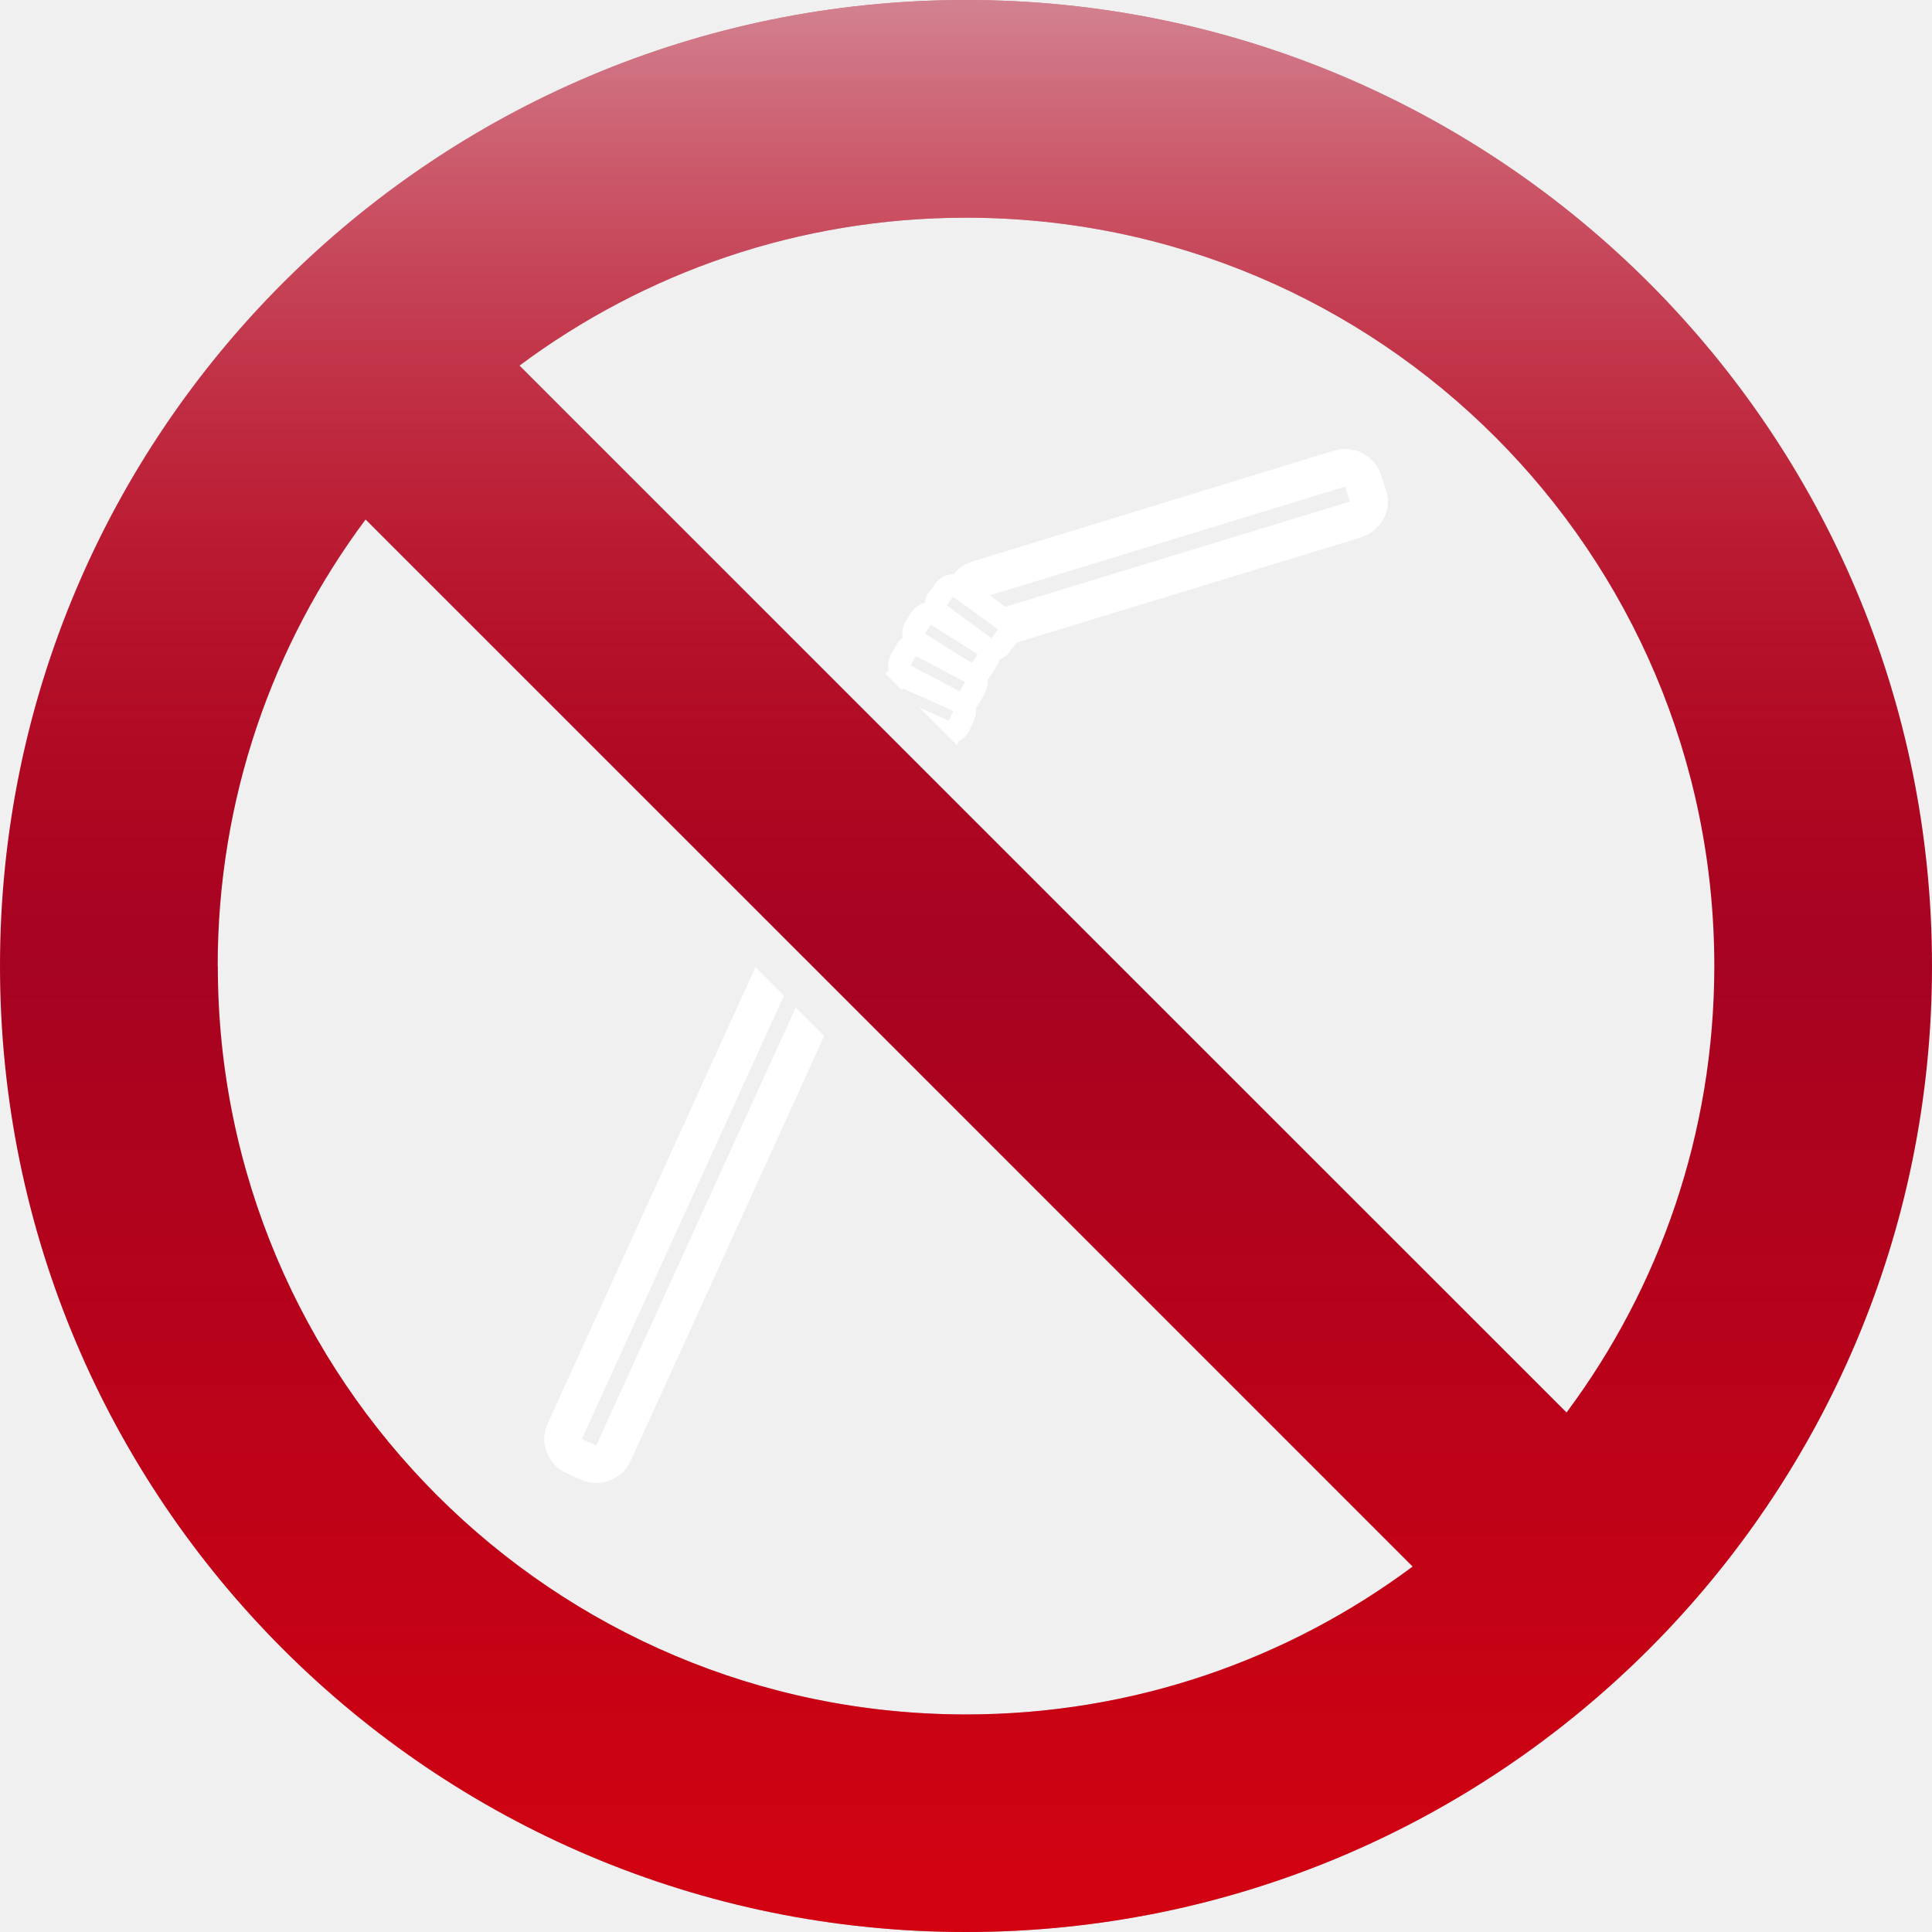
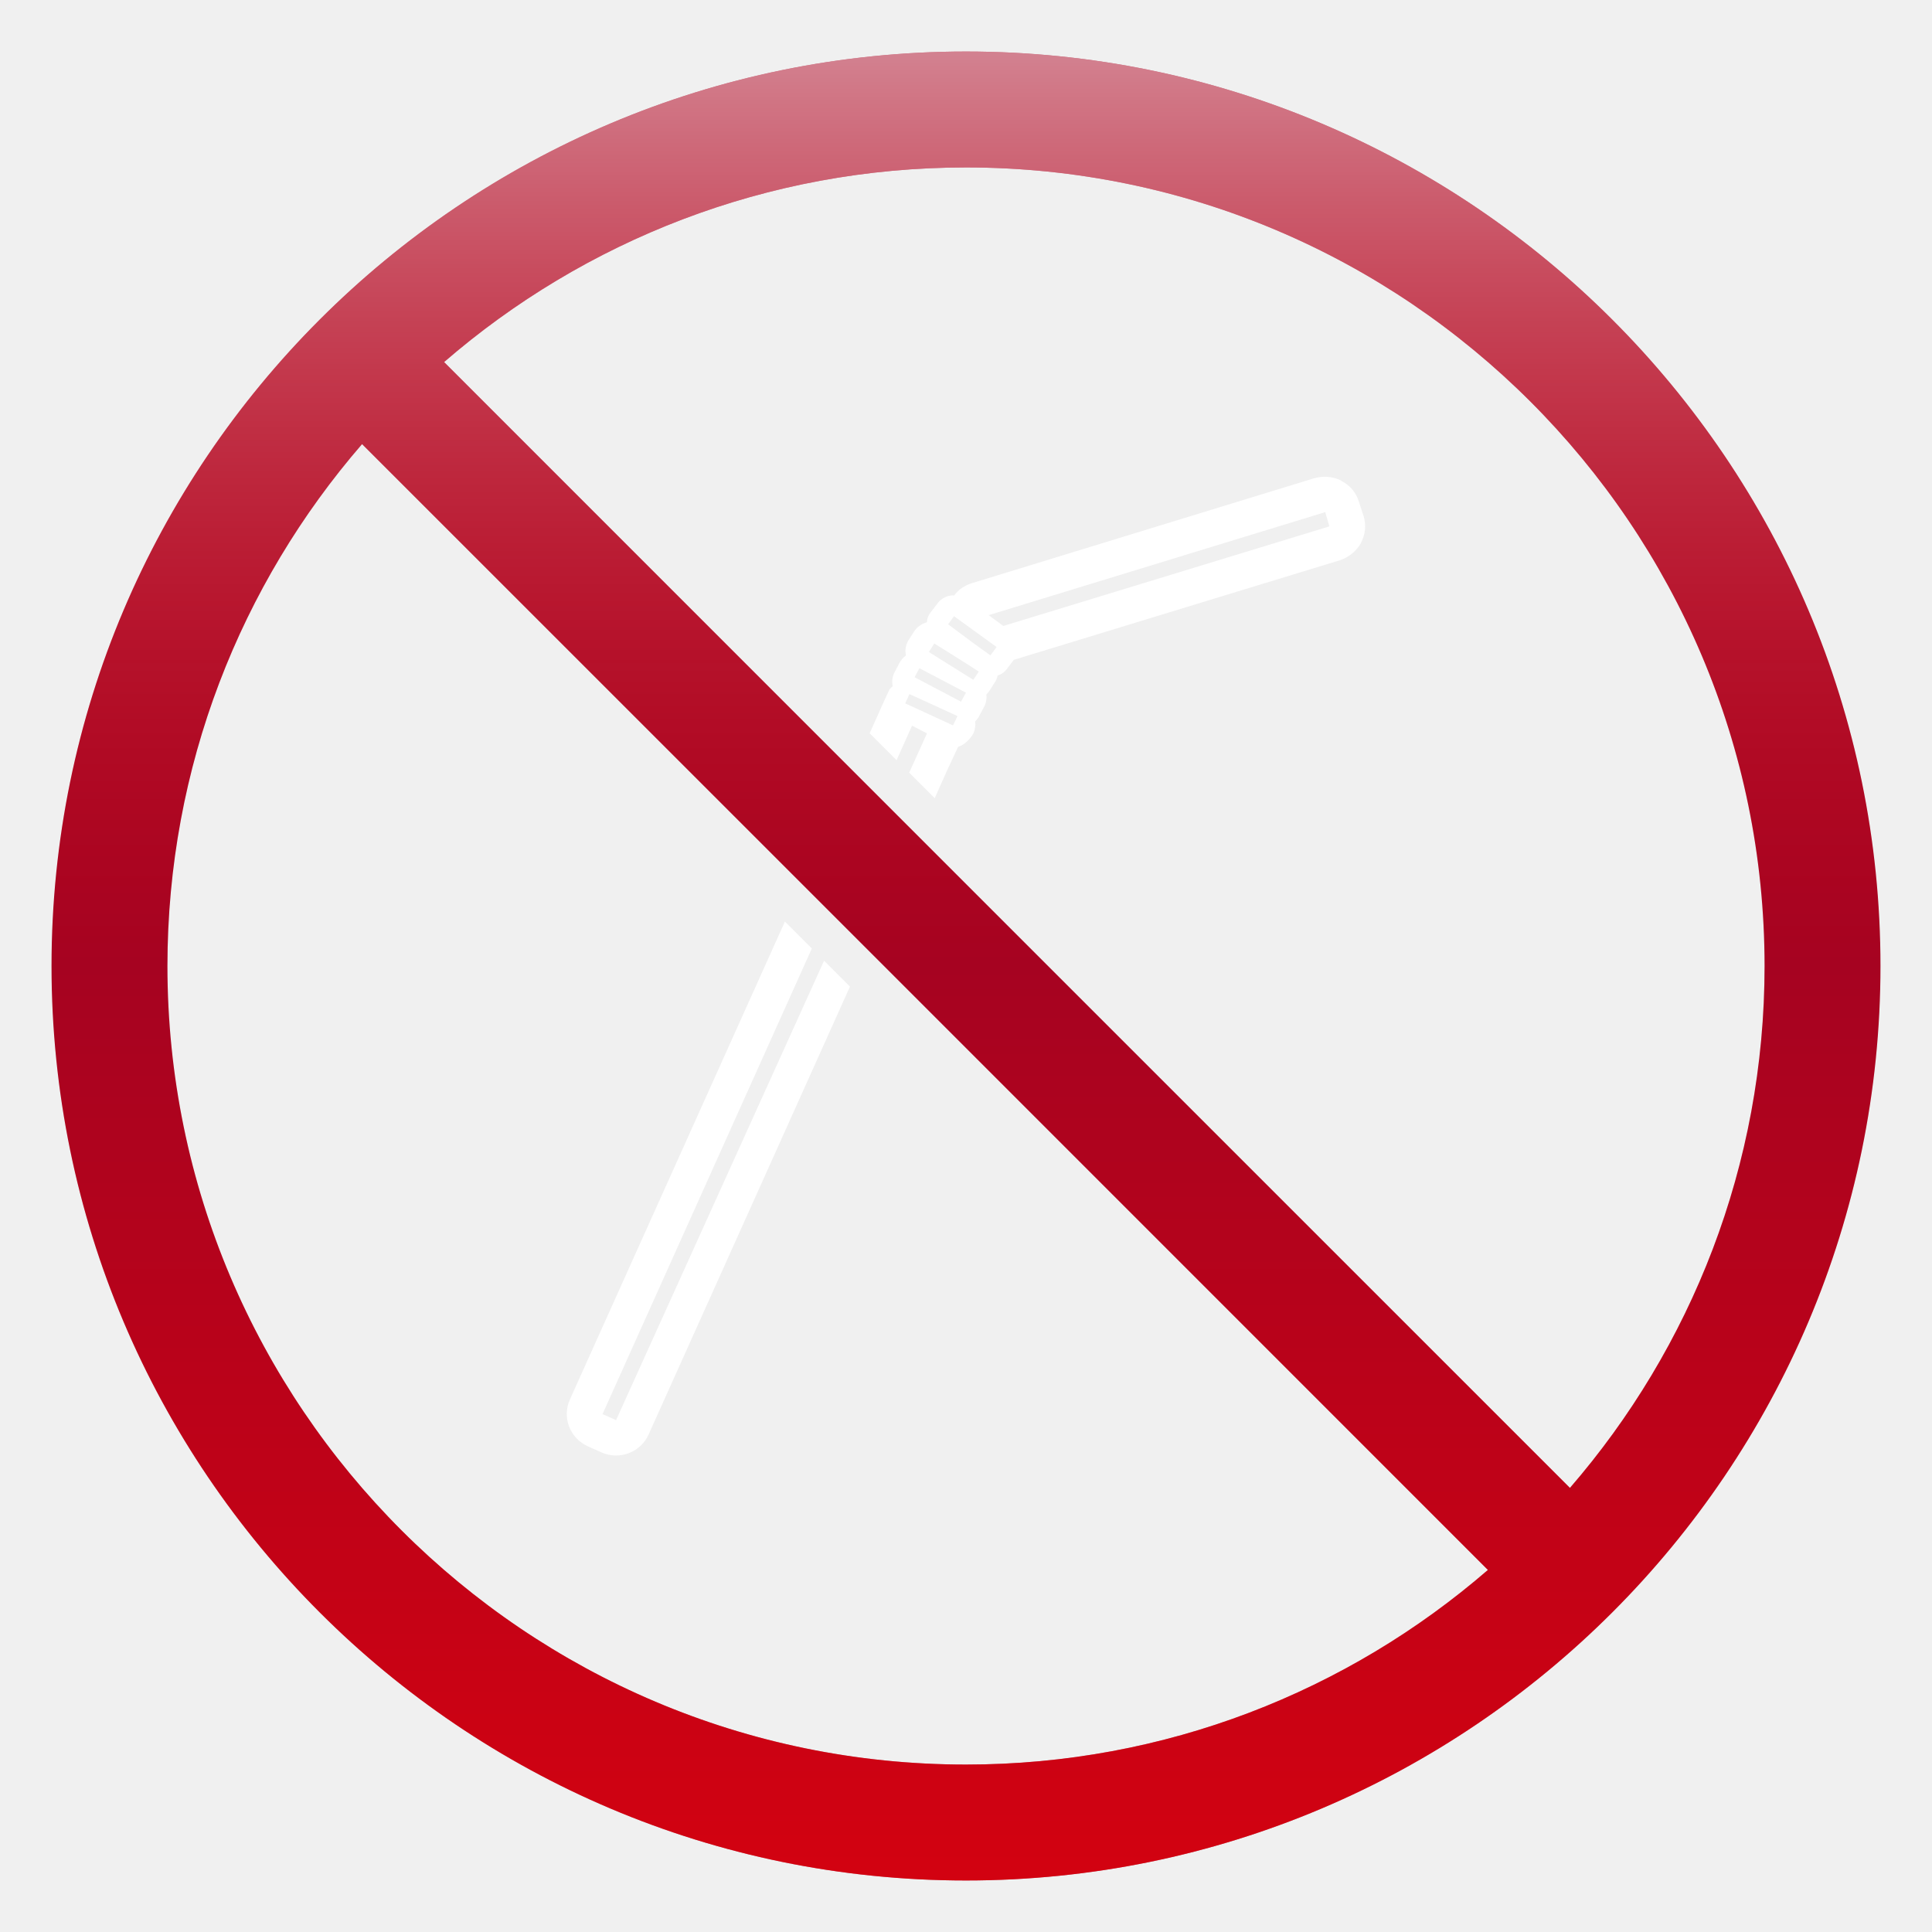
- <svg xmlns="http://www.w3.org/2000/svg" id="rgb" viewBox="0 0 142 142">
+ <svg xmlns="http://www.w3.org/2000/svg" viewBox="0 0 150 150">
  <defs>
-     <style>
-       .cls-1 {
-         fill: url(#linear-gradient);
-       }
- 
-       .cls-2 {
-         fill: #fff;
-       }
- 
-       .cls-3 {
-         fill: #a60321;
-       }
- 
-       .cls-4 {
-         opacity: .5;
-       }
-     </style>
-     <linearGradient id="linear-gradient" x1="71" y1="142" x2="71" y2="0" gradientUnits="userSpaceOnUse">
+     <linearGradient id="linear-gradient" x1="75" y1="146" x2="75" y2="4" gradientUnits="userSpaceOnUse">
      <stop offset="0" stop-color="red" />
      <stop offset=".5" stop-color="red" stop-opacity="0" />
      <stop offset="1" stop-color="#fff" />
    </linearGradient>
  </defs>
-   <path id="straws" class="cls-2" d="M101.87,36.03l-.36-1.09c-.2-.69-.69-1.28-1.34-1.6h0s-.09-.07-.14-.09c-.63-.28-1.32-.32-1.98-.13l-26.59,8.15c-.56.17-1.05.5-1.37.96-.08-.04-.18-.02-.27,0-.42.06-.81.3-1.07.67l-.48.63c-.16.23-.28.48-.29.77-.42.11-.78.38-1.01.73l-.43.68c-.22.36-.28.78-.19,1.17-.21.14-.38.33-.5.57l-.37.7c-.19.36-.24.75-.16,1.12-.09.07-.17.15-.25.24l1.21,1.21.06-.13,1.34.6,2.39,1.06-.06.13-.27.6-2.17-.98,2.77,2.77.15-.32c.34-.17.61-.45.77-.79l.33-.73c.13-.3.17-.62.13-.92.12-.12.23-.25.31-.41l.37-.7c.16-.3.22-.63.19-.97.1-.1.19-.2.26-.33l.42-.66c.1-.16.17-.32.19-.49.32-.09.6-.31.78-.59l.48-.63,25.31-7.73c.71-.23,1.3-.72,1.65-1.35.36-.65.43-1.41.2-2.11ZM70.85,50.26l-.23.42-.07.14-2.17-1.14-1.44-.76.37-.7,1.05.55,2.57,1.35-.08.15ZM71.82,48.14l-.29.44-.1.15-2.07-1.29-1.38-.87.42-.66,2.41,1.51,1.04.67-.03.05ZM72.95,46.81l-.08.09-1.44-1.04-1.84-1.37.46-.63,3.3,2.39-.41.57ZM73.89,44.6l-1.14-.84,26.13-8,.32,1.11-25.31,7.73ZM58.49,74.05l2.09,2.09-14.23,31.24c-.63,1.38-2.27,2-3.66,1.37l-1.05-.47c-1.4-.63-2.02-2.26-1.39-3.64l15.28-33.56,2.09,2.09-14.85,32.6,1.05.47,14.67-32.2Z" />
+   <g id="icons">
+     <path id="straws" d="M63.97,74.58l2.02,2.02-15.64,34.79c-.63,1.38-2.27,2-3.66,1.37l-1.05-.47c-1.4-.63-2.02-2.26-1.39-3.64l16.69-37.1,2.09,2.09-16.25,36.15,1.05.47,16.15-35.67ZM105.67,42.15c-.35.63-.94,1.12-1.65,1.35l-25.31,7.73-.48.63c-.18.28-.46.49-.78.59-.02.17-.09.33-.19.49l-.42.66c-.08.12-.16.23-.26.33.04.34-.02.68-.19.97l-.37.7c-.08.16-.19.29-.31.41.04.3,0,.62-.13.92,0,0-.44.83-1.19,1.05l-.79,1.69-1.03,2.3-1.98-1.98,1.38-3.05-1.16-.6-1.2,2.68-2.09-2.09,1.03-2.3.51-1.11c.08-.09.16-.17.25-.24-.08-.37-.03-.76.16-1.12l.37-.7c.12-.23.3-.42.5-.57-.09-.39-.03-.81.19-1.17l.43-.68c.23-.35.58-.61,1.01-.73,0-.3.12-.55.29-.77l.48-.63c.26-.37.64-.62,1.07-.67.09-.01.19-.03.27,0,.32-.46.81-.78,1.37-.96l26.59-8.15c.66-.18,1.35-.15,1.98.13.05.02.1.05.14.09h0c.65.32,1.14.91,1.34,1.6l.36,1.09c.23.71.15,1.46-.2,2.11ZM74.33,55.59l-2.64-1.21-1.08-.49-.33.72,1.48.68,2.23,1.03.07-.14.21-.44.07-.15ZM75,53.78l-2.57-1.35-1.05-.55-.37.7,1.44.76,2.17,1.14.07-.14.23-.42.08-.15ZM75.99,52.14l-1.04-.67-2.41-1.51-.42.66,1.38.87,2.07,1.29.1-.15.29-.44.03-.05ZM77.37,50.23l-3.3-2.39-.46.63,1.84,1.37,1.44,1.04.08-.09.41-.57ZM103.21,40.87l-.32-1.11-26.13,8,1.14.84,25.31-7.73Z" fill="#fff" />
+   </g>
  <g id="no">
-     <path class="cls-3" d="M71,0C31.79,0,0,31.79,0,71s31.79,71,71,71,71-31.79,71-71S110.21,0,71,0ZM126,71c0,12.3-4.04,23.66-10.86,32.82L38.18,26.87c9.16-6.82,20.52-10.87,32.82-10.87,30.38,0,55,24.62,55,55ZM16,71c0-12.3,4.04-23.66,10.87-32.82l76.96,76.96c-9.16,6.82-20.52,10.87-32.82,10.87-30.38,0-55-24.62-55-55Z" />
-     <g class="cls-4">
-       <path class="cls-1" d="M71,0C31.79,0,0,31.79,0,71s31.79,71,71,71,71-31.79,71-71S110.21,0,71,0ZM126,71c0,12.3-4.04,23.66-10.86,32.82L38.18,26.87c9.16-6.82,20.52-10.87,32.82-10.87,30.38,0,55,24.62,55,55ZM16,71c0-12.3,4.04-23.66,10.87-32.82l76.96,76.96c-9.16,6.82-20.52,10.87-32.82,10.87-30.38,0-55-24.62-55-55Z" />
+     <g id="_no_">
+       <path d="M75,4C35.85,4,4,35.85,4,75s31.85,71,71,71,71-31.85,71-71S114.15,4,75,4ZM137,75c0,15.48-5.7,29.65-15.11,40.52L34.48,28.11c10.87-9.41,25.04-15.11,40.52-15.11,34.19,0,62,27.81,62,62ZM13,75c0-15.48,5.7-29.65,15.11-40.52l87.41,87.41c-10.87,9.41-25.04,15.11-40.52,15.11-34.19,0-62-27.81-62-62Z" fill="#a60321" />
+       <g opacity=".5">
+         <path d="M75,4C35.85,4,4,35.85,4,75s31.85,71,71,71,71-31.85,71-71S114.15,4,75,4ZM137,75c0,15.48-5.7,29.65-15.11,40.52L34.48,28.11c10.87-9.41,25.04-15.11,40.52-15.11,34.19,0,62,27.81,62,62ZM13,75c0-15.48,5.7-29.65,15.11-40.52l87.41,87.41c-10.87,9.41-25.04,15.11-40.52,15.11-34.19,0-62-27.81-62-62Z" fill="url(#linear-gradient)" />
+       </g>
    </g>
  </g>
</svg>
